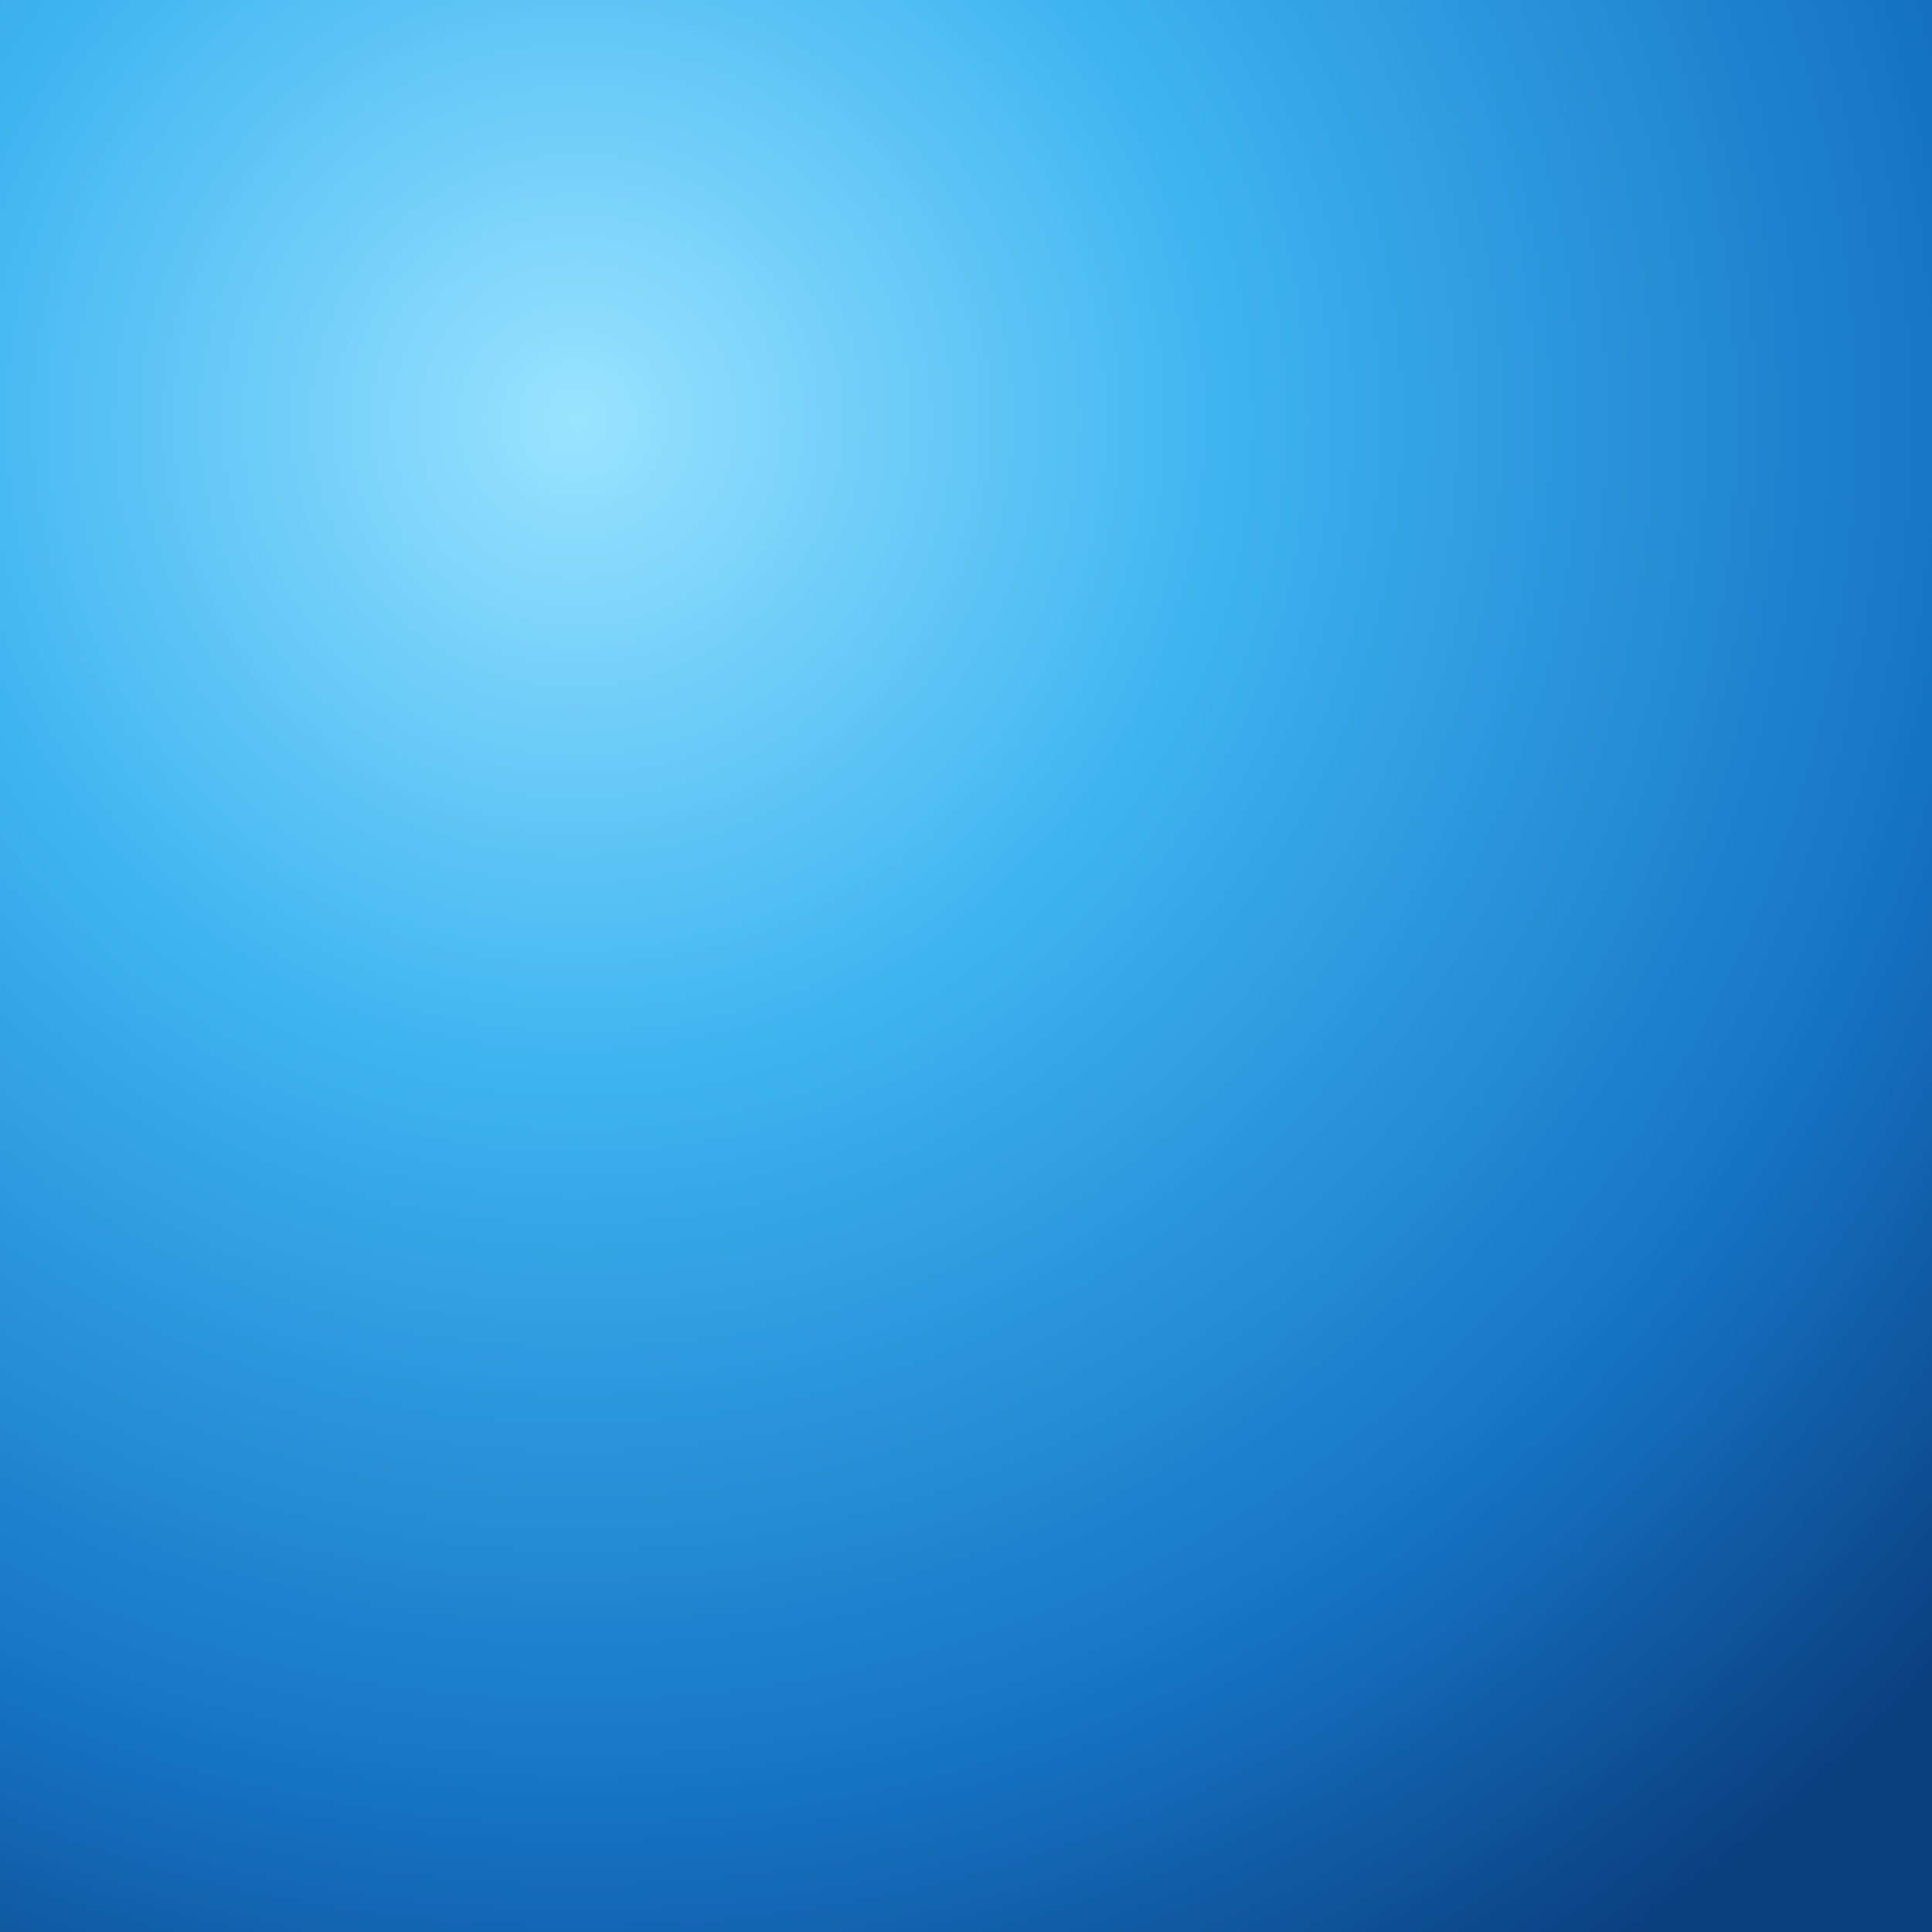
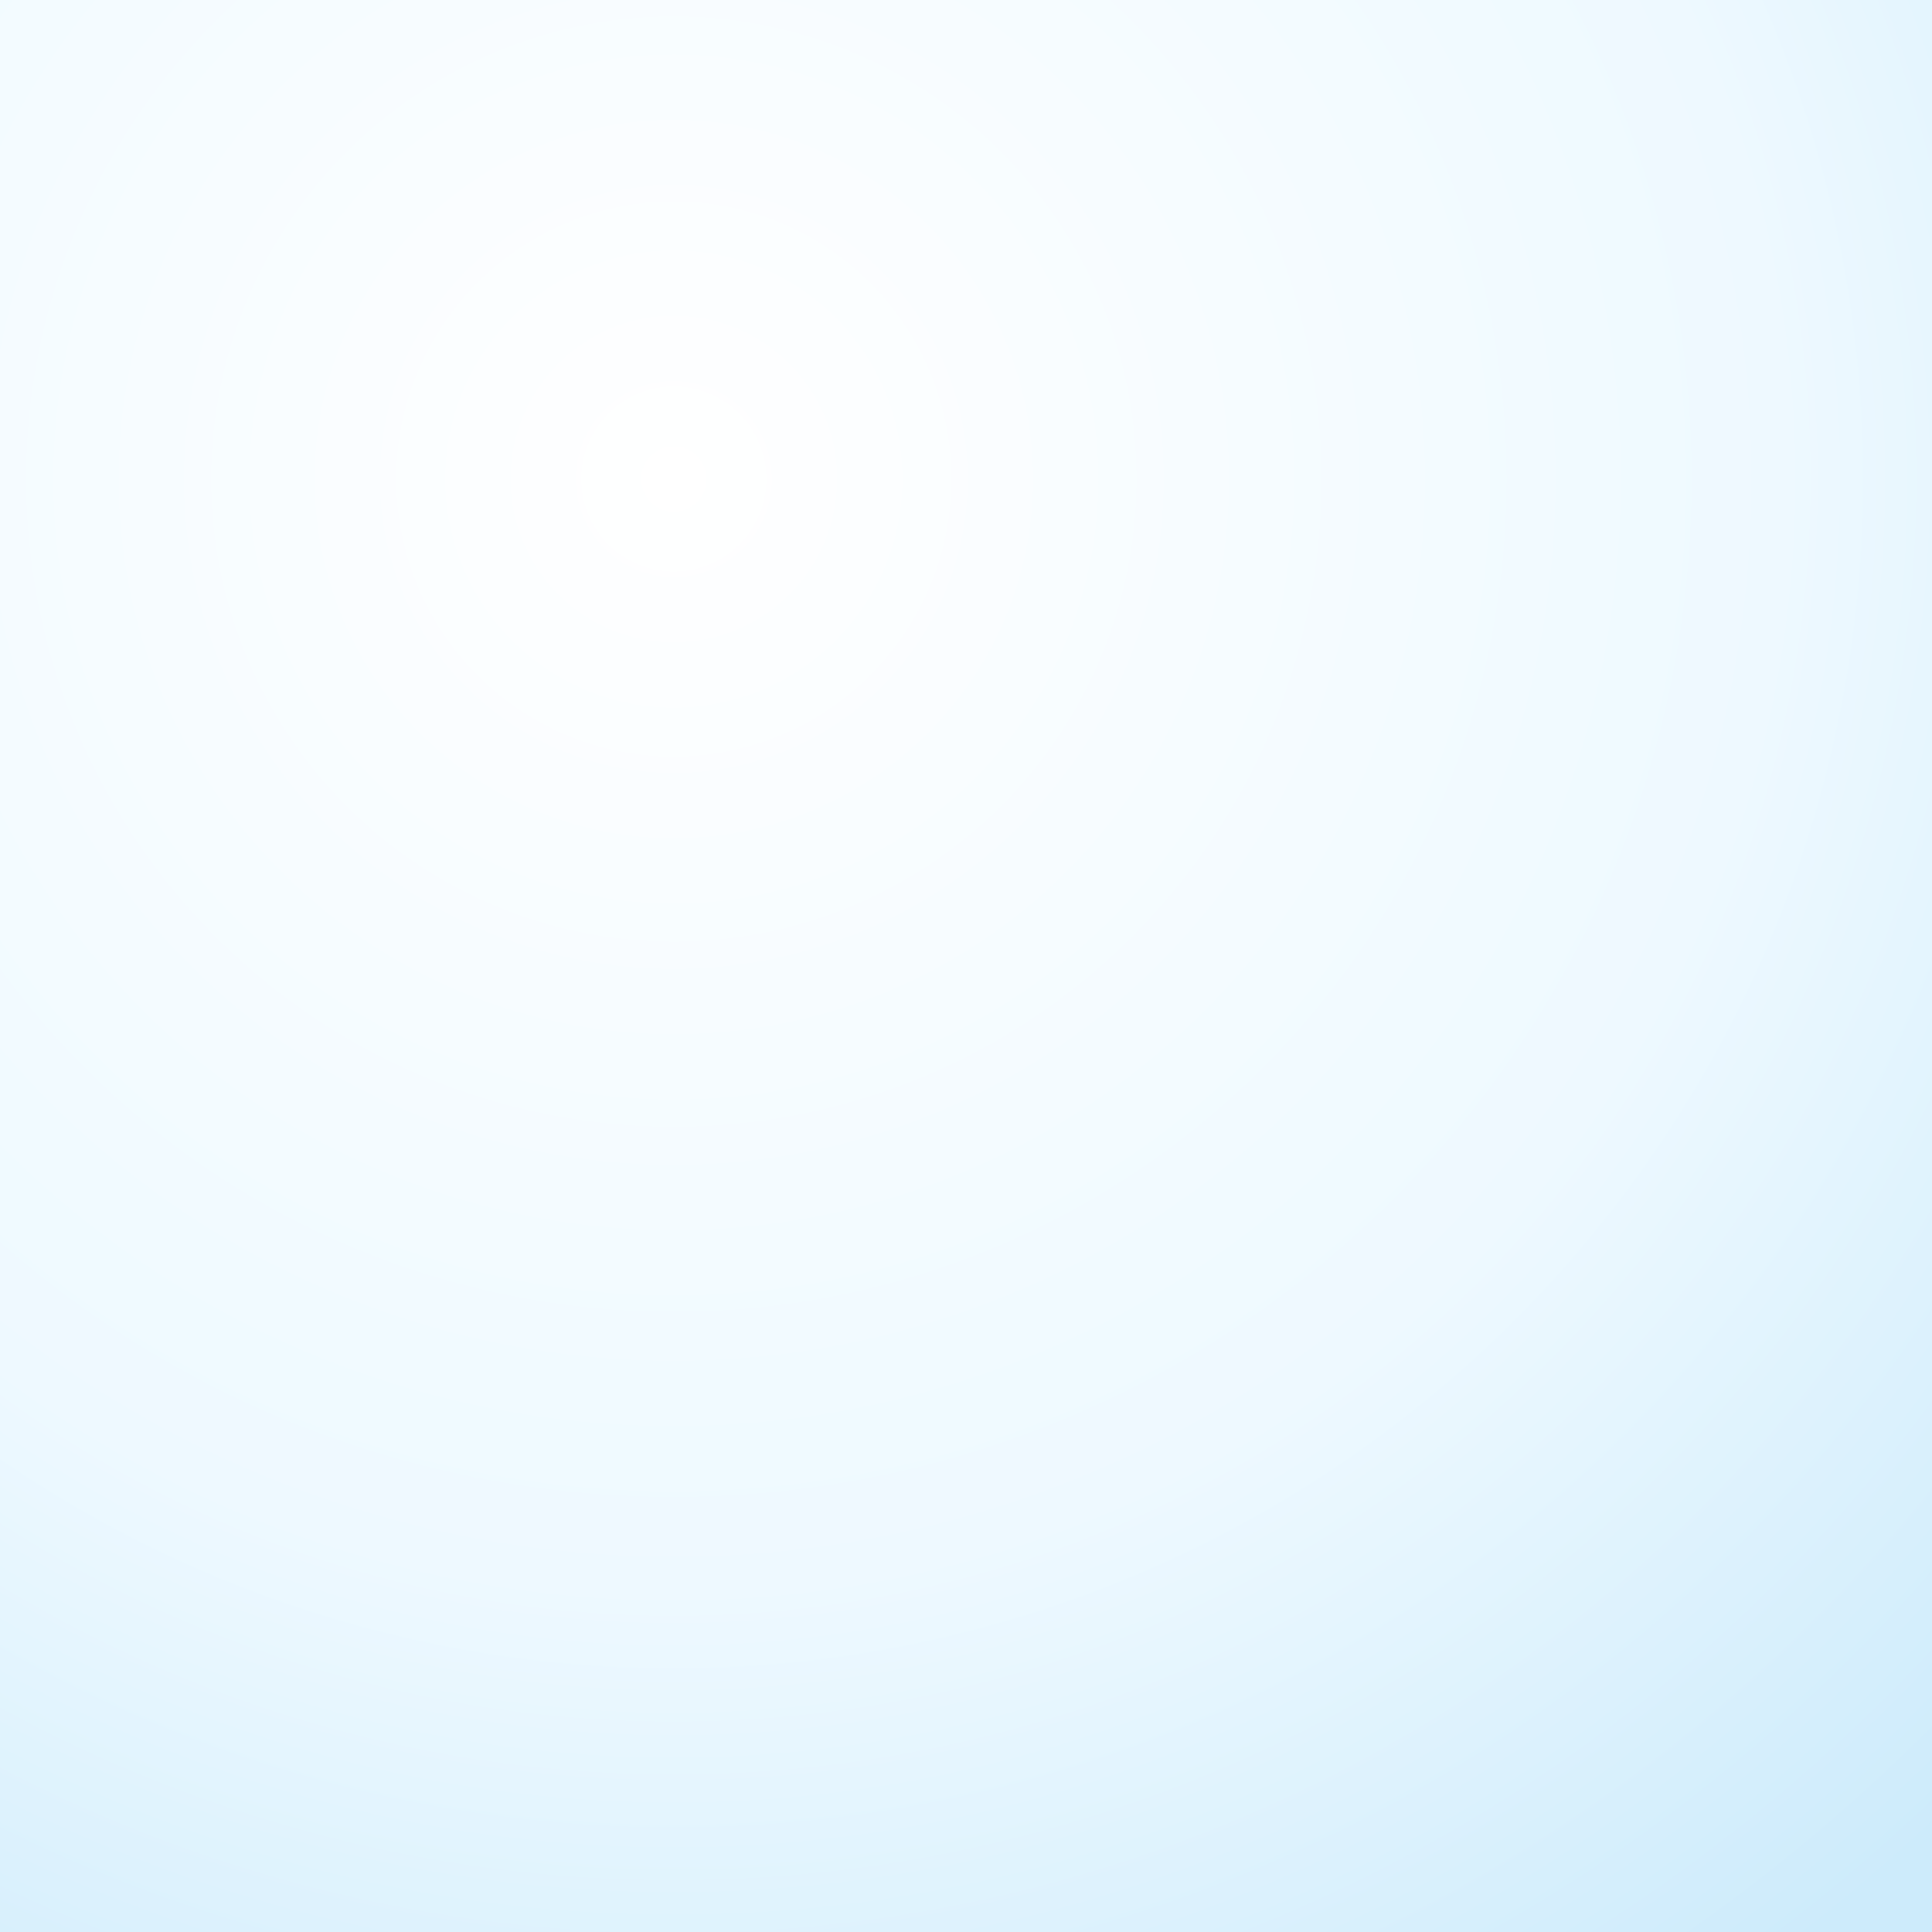
<svg xmlns="http://www.w3.org/2000/svg" width="456" height="456" viewBox="0 0 456 456">
  <defs>
-     <radialGradient id="bg" cx="30%" cy="22%" r="95%">
-       <stop offset="0" stop-color="#9BE3FF" />
-       <stop offset="0.35" stop-color="#3FB4F0" />
-       <stop offset="0.75" stop-color="#1673C4" />
-       <stop offset="1" stop-color="#0B3F7E" />
+     <radialGradient id="bg" cx="35%" cy="25%" r="95%">
+       <stop offset="0" stop-color="#FFFFFF" />
+       <stop offset="0.6" stop-color="#EEF9FF" />
+       <stop offset="1" stop-color="#CDEBFB" />
    </radialGradient>
  </defs>
  <rect width="456" height="456" fill="url(#bg)" />
</svg>
